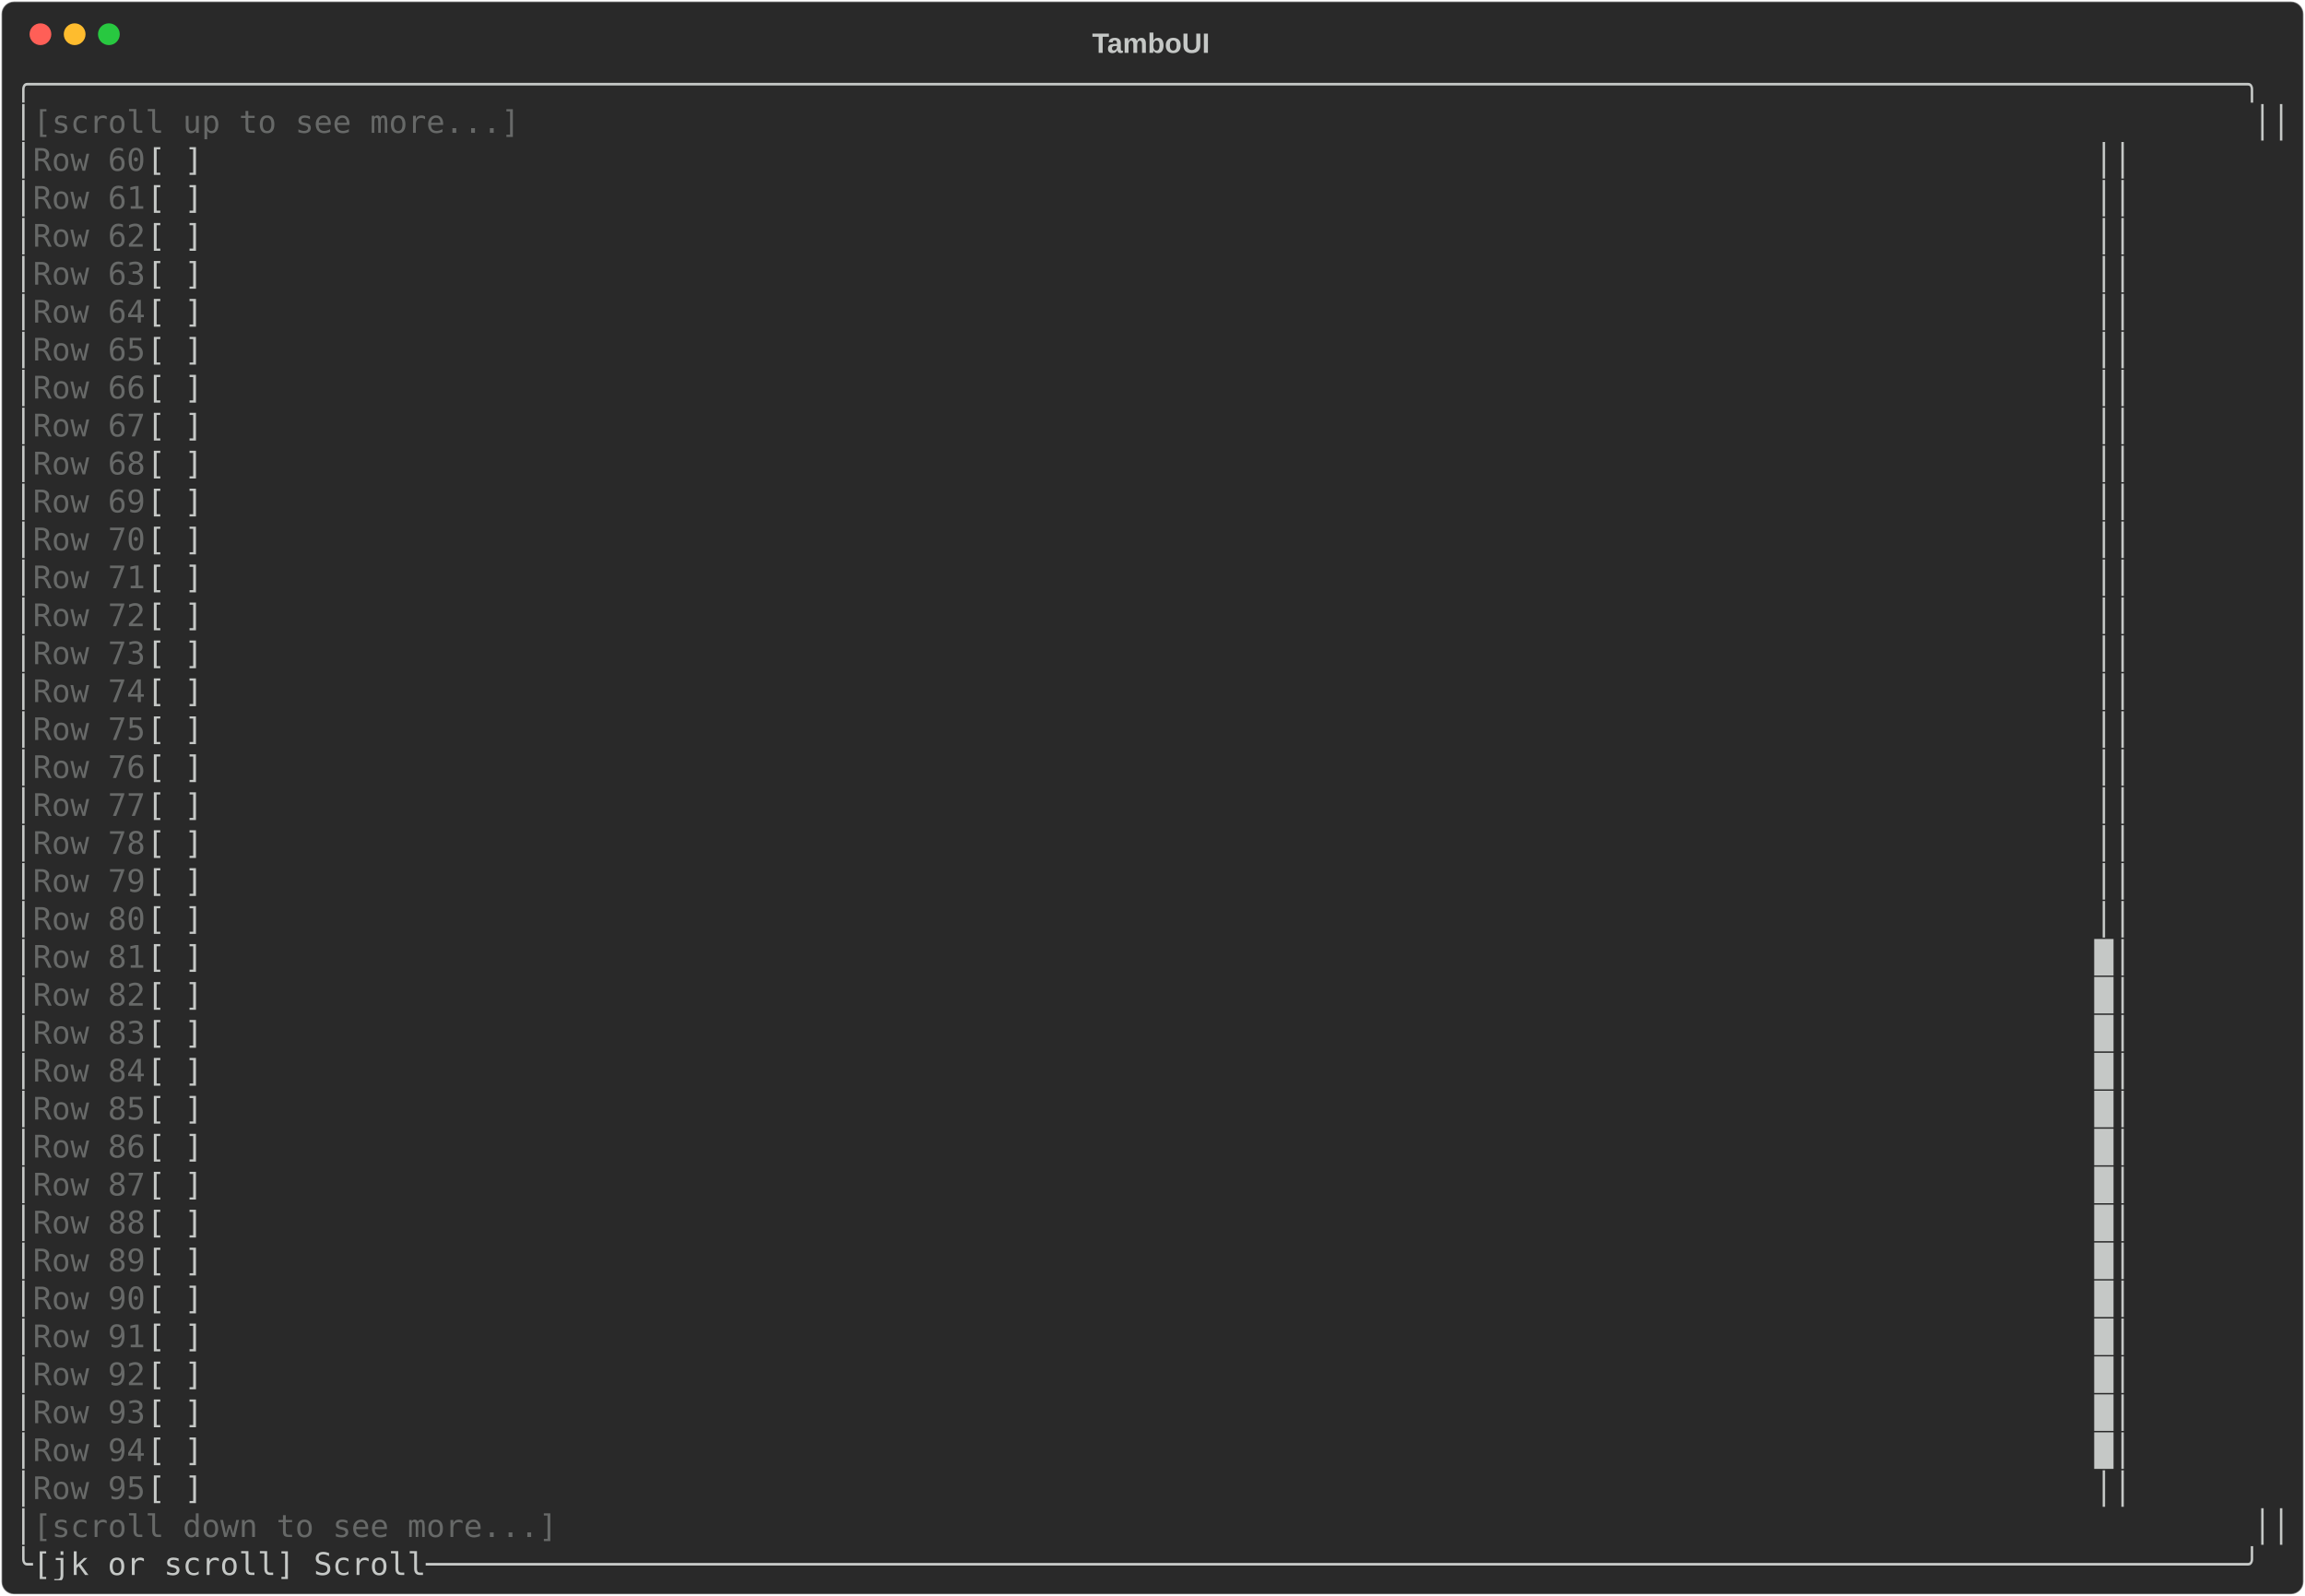
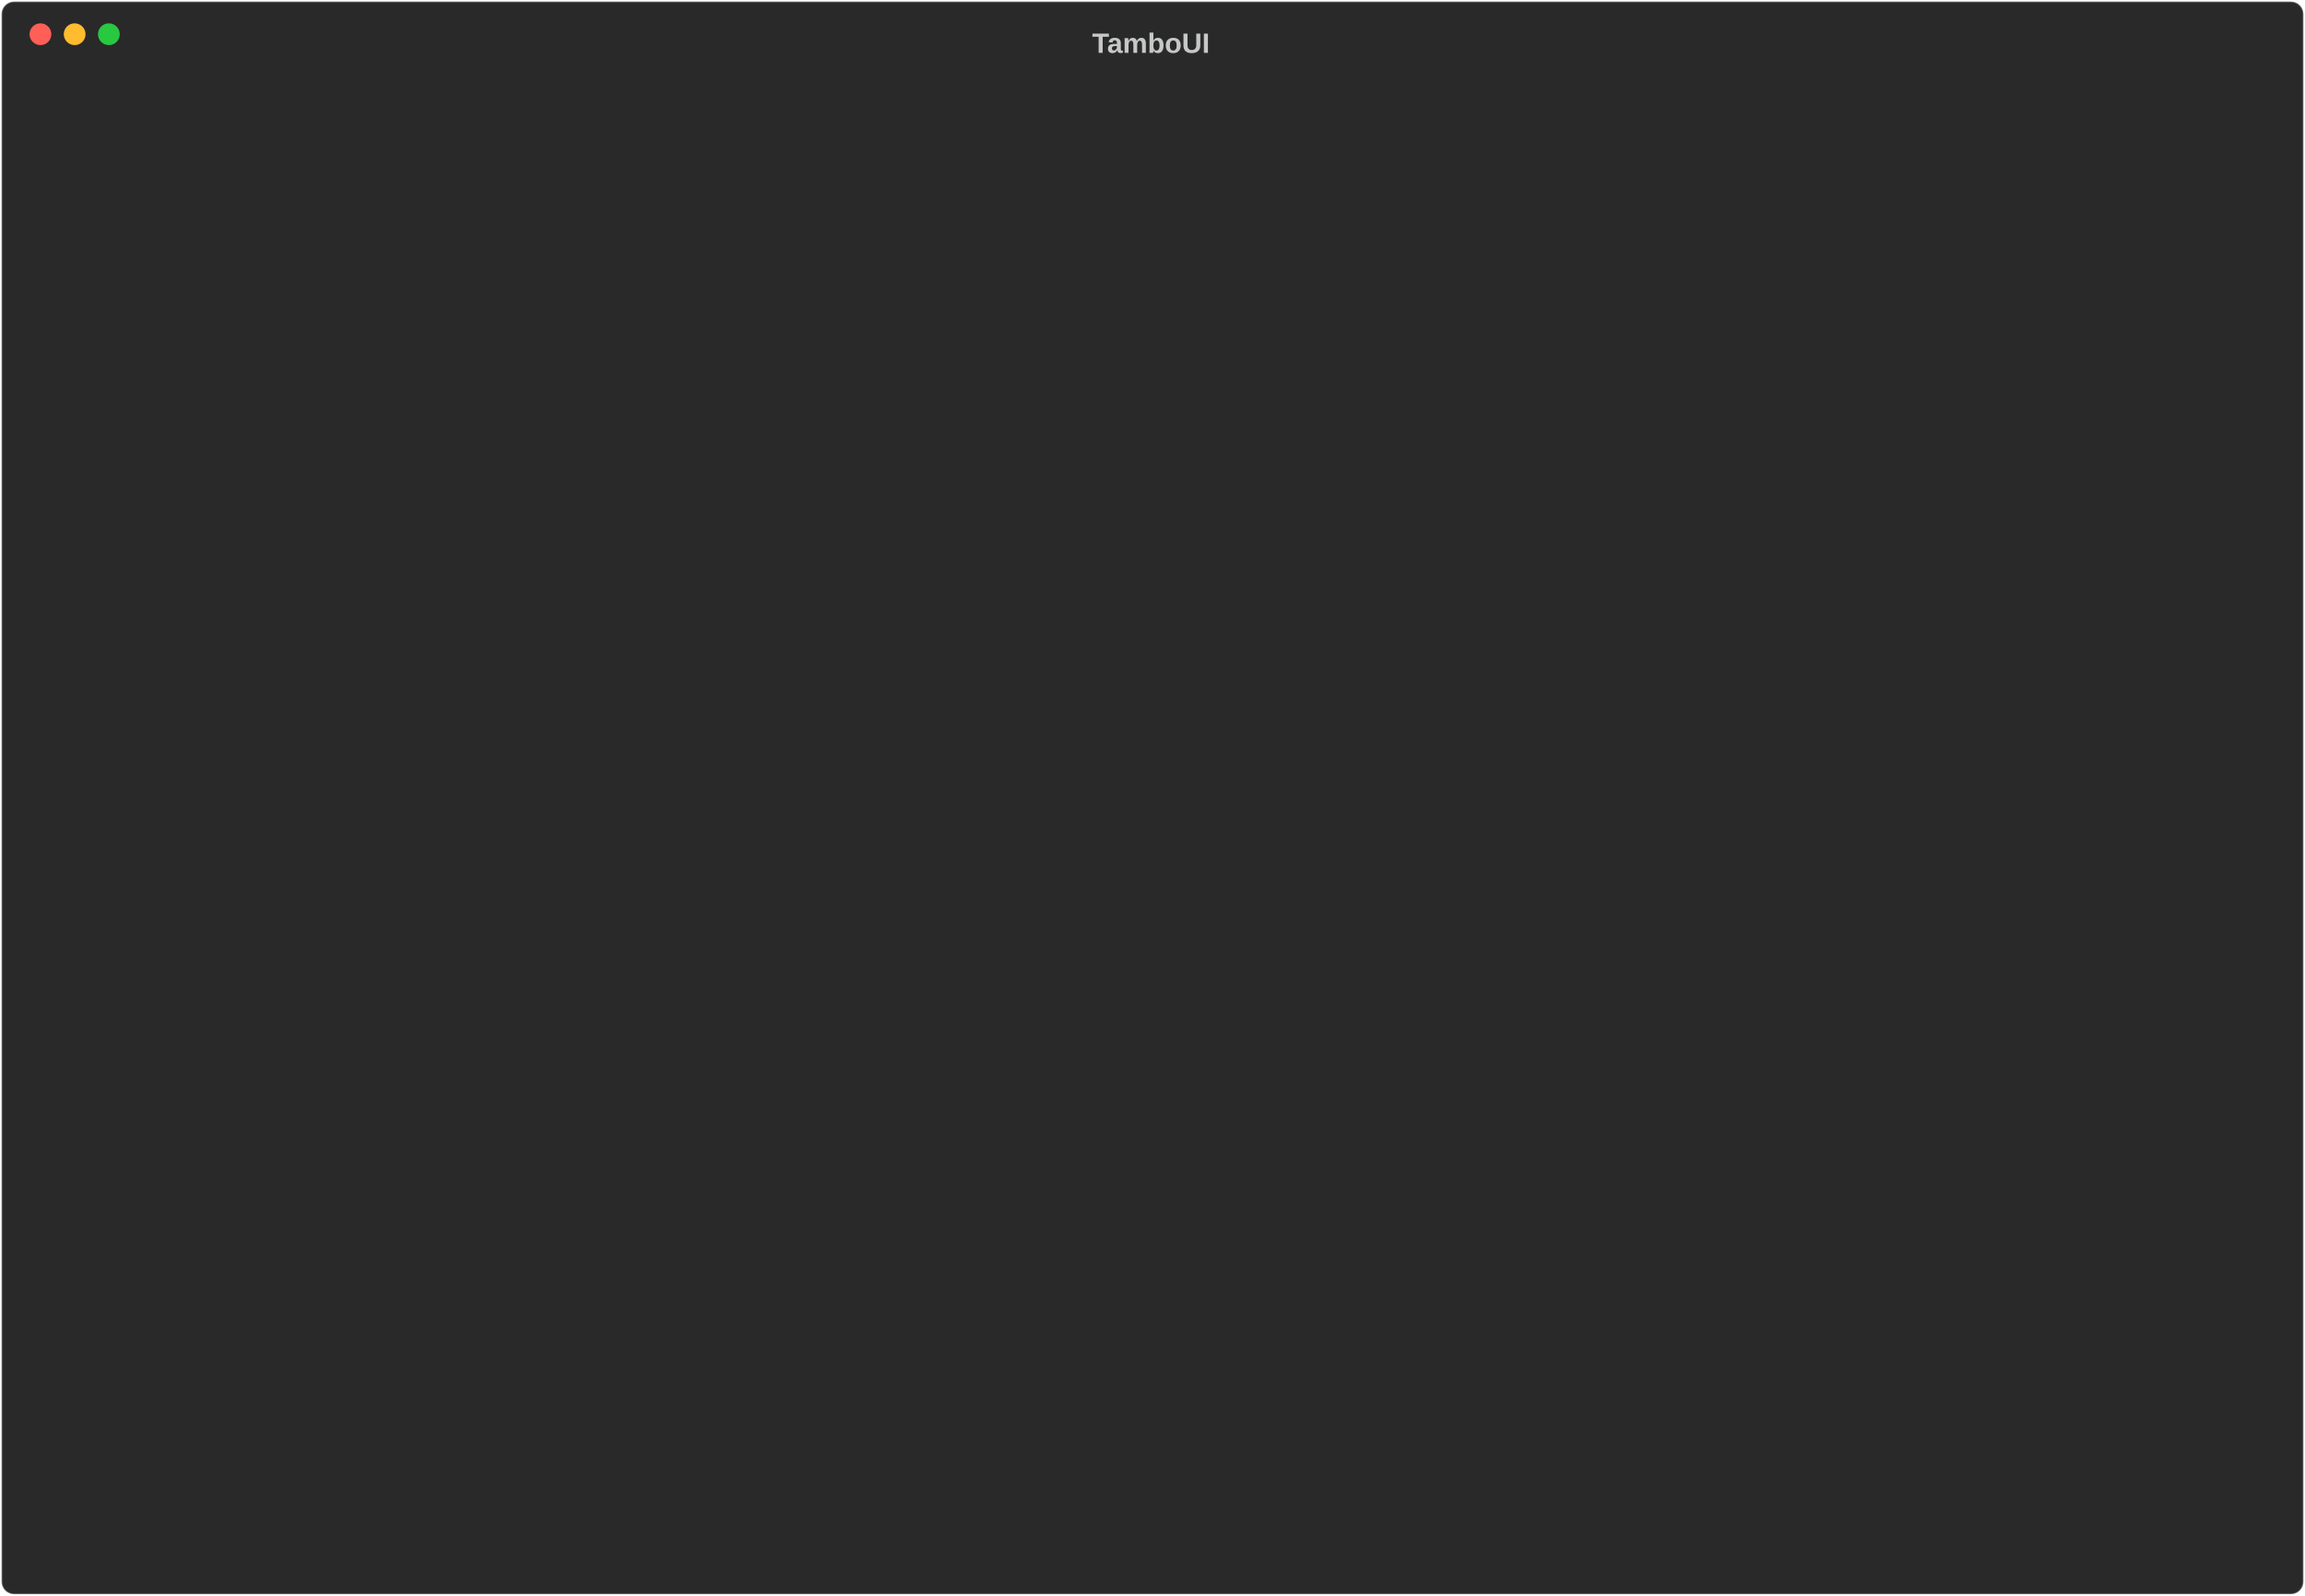
<svg xmlns="http://www.w3.org/2000/svg" class="rich-terminal" viewBox="0 0 1482 1026">
-   <style>    @font-face {        font-family: "Fira Code";        src: local("FiraCode-Regular"),                url("https://cdnjs.cloudflare.com/ajax/libs/firacode/6.2.0/woff2/FiraCode-Regular.woff2") format("woff2"),                url("https://cdnjs.cloudflare.com/ajax/libs/firacode/6.2.0/woff/FiraCode-Regular.woff") format("woff");        font-style: normal;        font-weight: 400;    }    @font-face {        font-family: "Fira Code";        src: local("FiraCode-Bold"),                url("https://cdnjs.cloudflare.com/ajax/libs/firacode/6.2.0/woff2/FiraCode-Bold.woff2") format("woff2"),                url("https://cdnjs.cloudflare.com/ajax/libs/firacode/6.2.0/woff/FiraCode-Bold.woff") format("woff");        font-style: bold;        font-weight: 700;    }    .terminal-3964364320-matrix {        font-family: Fira Code, monospace;        font-size: 20px;        line-height: 24.4px;        font-variant-east-asian: full-width;    }    .terminal-3964364320-title {        font-size: 18px;        font-weight: bold;        font-family: arial;    }    .terminal-3964364320-r1 { fill: #c5c8c6 }.terminal-3964364320-r2 { fill: #676968 }    </style>
+   <style>    @font-face {        font-family: "Fira Code";        src: local("FiraCode-Regular"),                url("https://cdnjs.cloudflare.com/ajax/libs/firacode/6.2.0/woff2/FiraCode-Regular.woff2") format("woff2"),                url("https://cdnjs.cloudflare.com/ajax/libs/firacode/6.2.0/woff/FiraCode-Regular.woff") format("woff");        font-style: normal;        font-weight: 400;    }    @font-face {        font-family: "Fira Code";        src: local("FiraCode-Bold"),                url("https://cdnjs.cloudflare.com/ajax/libs/firacode/6.2.0/woff2/FiraCode-Bold.woff2") format("woff2"),                url("https://cdnjs.cloudflare.com/ajax/libs/firacode/6.2.0/woff/FiraCode-Bold.woff") format("woff");        font-style: bold;        font-weight: 700;    }    .terminal-3431445200-matrix {        font-family: Fira Code, monospace;        font-size: 20px;        line-height: 24.4px;        font-variant-east-asian: full-width;    }    .terminal-3431445200-title {        font-size: 18px;        font-weight: bold;        font-family: arial;    }    .terminal-3431445200-r1 { fill: #c5c8c6 }    </style>
  <defs>
-     <clipPath id="terminal-3964364320-clip-terminal">
+     <clipPath id="terminal-3431445200-clip-terminal">
      <rect x="0" y="0" width="1463" height="975" />
    </clipPath>
-     <clipPath id="terminal-3964364320-line-0">
+     <clipPath id="terminal-3431445200-line-0">
      <rect x="0" y="1.5" width="1464" height="24.65" />
    </clipPath>
-     <clipPath id="terminal-3964364320-line-1">
+     <clipPath id="terminal-3431445200-line-1">
      <rect x="0" y="25.9" width="1464" height="24.65" />
    </clipPath>
-     <clipPath id="terminal-3964364320-line-2">
+     <clipPath id="terminal-3431445200-line-2">
      <rect x="0" y="50.3" width="1464" height="24.65" />
    </clipPath>
-     <clipPath id="terminal-3964364320-line-3">
+     <clipPath id="terminal-3431445200-line-3">
      <rect x="0" y="74.7" width="1464" height="24.65" />
    </clipPath>
-     <clipPath id="terminal-3964364320-line-4">
+     <clipPath id="terminal-3431445200-line-4">
      <rect x="0" y="99.1" width="1464" height="24.65" />
    </clipPath>
-     <clipPath id="terminal-3964364320-line-5">
+     <clipPath id="terminal-3431445200-line-5">
      <rect x="0" y="123.5" width="1464" height="24.65" />
    </clipPath>
-     <clipPath id="terminal-3964364320-line-6">
+     <clipPath id="terminal-3431445200-line-6">
      <rect x="0" y="147.9" width="1464" height="24.65" />
    </clipPath>
-     <clipPath id="terminal-3964364320-line-7">
+     <clipPath id="terminal-3431445200-line-7">
      <rect x="0" y="172.3" width="1464" height="24.65" />
    </clipPath>
-     <clipPath id="terminal-3964364320-line-8">
+     <clipPath id="terminal-3431445200-line-8">
      <rect x="0" y="196.7" width="1464" height="24.65" />
    </clipPath>
-     <clipPath id="terminal-3964364320-line-9">
+     <clipPath id="terminal-3431445200-line-9">
      <rect x="0" y="221.1" width="1464" height="24.65" />
    </clipPath>
-     <clipPath id="terminal-3964364320-line-10">
+     <clipPath id="terminal-3431445200-line-10">
      <rect x="0" y="245.5" width="1464" height="24.65" />
    </clipPath>
-     <clipPath id="terminal-3964364320-line-11">
+     <clipPath id="terminal-3431445200-line-11">
      <rect x="0" y="269.9" width="1464" height="24.65" />
    </clipPath>
-     <clipPath id="terminal-3964364320-line-12">
+     <clipPath id="terminal-3431445200-line-12">
      <rect x="0" y="294.3" width="1464" height="24.65" />
    </clipPath>
-     <clipPath id="terminal-3964364320-line-13">
+     <clipPath id="terminal-3431445200-line-13">
      <rect x="0" y="318.7" width="1464" height="24.65" />
    </clipPath>
-     <clipPath id="terminal-3964364320-line-14">
+     <clipPath id="terminal-3431445200-line-14">
      <rect x="0" y="343.1" width="1464" height="24.65" />
    </clipPath>
-     <clipPath id="terminal-3964364320-line-15">
+     <clipPath id="terminal-3431445200-line-15">
      <rect x="0" y="367.5" width="1464" height="24.65" />
    </clipPath>
-     <clipPath id="terminal-3964364320-line-16">
+     <clipPath id="terminal-3431445200-line-16">
      <rect x="0" y="391.9" width="1464" height="24.65" />
    </clipPath>
-     <clipPath id="terminal-3964364320-line-17">
+     <clipPath id="terminal-3431445200-line-17">
      <rect x="0" y="416.3" width="1464" height="24.65" />
    </clipPath>
-     <clipPath id="terminal-3964364320-line-18">
+     <clipPath id="terminal-3431445200-line-18">
      <rect x="0" y="440.7" width="1464" height="24.65" />
    </clipPath>
-     <clipPath id="terminal-3964364320-line-19">
+     <clipPath id="terminal-3431445200-line-19">
      <rect x="0" y="465.1" width="1464" height="24.65" />
    </clipPath>
-     <clipPath id="terminal-3964364320-line-20">
+     <clipPath id="terminal-3431445200-line-20">
      <rect x="0" y="489.5" width="1464" height="24.65" />
    </clipPath>
-     <clipPath id="terminal-3964364320-line-21">
+     <clipPath id="terminal-3431445200-line-21">
      <rect x="0" y="513.9" width="1464" height="24.65" />
    </clipPath>
-     <clipPath id="terminal-3964364320-line-22">
+     <clipPath id="terminal-3431445200-line-22">
      <rect x="0" y="538.3" width="1464" height="24.65" />
    </clipPath>
-     <clipPath id="terminal-3964364320-line-23">
+     <clipPath id="terminal-3431445200-line-23">
      <rect x="0" y="562.7" width="1464" height="24.65" />
    </clipPath>
-     <clipPath id="terminal-3964364320-line-24">
+     <clipPath id="terminal-3431445200-line-24">
      <rect x="0" y="587.1" width="1464" height="24.65" />
    </clipPath>
-     <clipPath id="terminal-3964364320-line-25">
+     <clipPath id="terminal-3431445200-line-25">
      <rect x="0" y="611.5" width="1464" height="24.65" />
    </clipPath>
-     <clipPath id="terminal-3964364320-line-26">
+     <clipPath id="terminal-3431445200-line-26">
      <rect x="0" y="635.9" width="1464" height="24.65" />
    </clipPath>
-     <clipPath id="terminal-3964364320-line-27">
+     <clipPath id="terminal-3431445200-line-27">
      <rect x="0" y="660.3" width="1464" height="24.65" />
    </clipPath>
-     <clipPath id="terminal-3964364320-line-28">
+     <clipPath id="terminal-3431445200-line-28">
      <rect x="0" y="684.7" width="1464" height="24.65" />
    </clipPath>
-     <clipPath id="terminal-3964364320-line-29">
+     <clipPath id="terminal-3431445200-line-29">
      <rect x="0" y="709.1" width="1464" height="24.65" />
    </clipPath>
-     <clipPath id="terminal-3964364320-line-30">
+     <clipPath id="terminal-3431445200-line-30">
      <rect x="0" y="733.5" width="1464" height="24.65" />
    </clipPath>
-     <clipPath id="terminal-3964364320-line-31">
+     <clipPath id="terminal-3431445200-line-31">
      <rect x="0" y="757.9" width="1464" height="24.65" />
    </clipPath>
-     <clipPath id="terminal-3964364320-line-32">
+     <clipPath id="terminal-3431445200-line-32">
      <rect x="0" y="782.3" width="1464" height="24.65" />
    </clipPath>
-     <clipPath id="terminal-3964364320-line-33">
+     <clipPath id="terminal-3431445200-line-33">
      <rect x="0" y="806.7" width="1464" height="24.65" />
    </clipPath>
-     <clipPath id="terminal-3964364320-line-34">
+     <clipPath id="terminal-3431445200-line-34">
      <rect x="0" y="831.1" width="1464" height="24.65" />
    </clipPath>
-     <clipPath id="terminal-3964364320-line-35">
+     <clipPath id="terminal-3431445200-line-35">
      <rect x="0" y="855.5" width="1464" height="24.65" />
    </clipPath>
-     <clipPath id="terminal-3964364320-line-36">
+     <clipPath id="terminal-3431445200-line-36">
      <rect x="0" y="879.9" width="1464" height="24.65" />
    </clipPath>
-     <clipPath id="terminal-3964364320-line-37">
+     <clipPath id="terminal-3431445200-line-37">
      <rect x="0" y="904.3" width="1464" height="24.65" />
    </clipPath>
-     <clipPath id="terminal-3964364320-line-38">
+     <clipPath id="terminal-3431445200-line-38">
      <rect x="0" y="928.7" width="1464" height="24.65" />
    </clipPath>
-     <clipPath id="terminal-3964364320-line-39">
+     <clipPath id="terminal-3431445200-line-39">
      <rect x="0" y="953.1" width="1464" height="24.65" />
    </clipPath>
  </defs>
  <rect fill="#292929" stroke="rgba(255,255,255,0.35)" stroke-width="1" x="1" y="1" width="1480" height="1024" rx="8" />
-   <text class="terminal-3964364320-title" fill="#c5c8c6" text-anchor="middle" x="740" y="34">TamboUI</text>
+   <text class="terminal-3431445200-title" fill="#c5c8c6" text-anchor="middle" x="740" y="34">TamboUI</text>
  <g transform="translate(26,22)">
    <circle cx="0" cy="0" r="7" fill="#ff5f57" />
    <circle cx="22" cy="0" r="7" fill="#febc2e" />
    <circle cx="44" cy="0" r="7" fill="#28c840" />
  </g>
-   <g transform="translate(9, 41)" clip-path="url(#terminal-3964364320-clip-terminal)">
-     <g class="terminal-3964364320-matrix">
-       <text class="terminal-3964364320-r1" x="0" y="20" textLength="1464" clip-path="url(#terminal-3964364320-line-0)">╭──────────────────────────────────────────────────────────────────────────────────────────────────────────────────────╮</text>
-       <text class="terminal-3964364320-r1" x="0" y="44.4" textLength="12.2" clip-path="url(#terminal-3964364320-line-1)">│</text>
-       <text class="terminal-3964364320-r2" x="12.2" y="44.4" textLength="1427.4" clip-path="url(#terminal-3964364320-line-1)">[scroll up to see more...]                                                                                           </text>
-       <text class="terminal-3964364320-r1" x="1439.6" y="44.4" textLength="24.4" clip-path="url(#terminal-3964364320-line-1)">││</text>
-       <text class="terminal-3964364320-r1" x="0" y="68.8" textLength="12.2" clip-path="url(#terminal-3964364320-line-2)">│</text>
-       <text class="terminal-3964364320-r2" x="12.2" y="68.8" textLength="73.2" clip-path="url(#terminal-3964364320-line-2)">Row 60</text>
-       <text class="terminal-3964364320-r1" x="85.4" y="68.8" textLength="1378.6" clip-path="url(#terminal-3964364320-line-2)">       [ ]                                                                                                     ││</text>
-       <text class="terminal-3964364320-r1" x="0" y="93.2" textLength="12.2" clip-path="url(#terminal-3964364320-line-3)">│</text>
-       <text class="terminal-3964364320-r2" x="12.2" y="93.2" textLength="73.2" clip-path="url(#terminal-3964364320-line-3)">Row 61</text>
-       <text class="terminal-3964364320-r1" x="85.4" y="93.2" textLength="1378.6" clip-path="url(#terminal-3964364320-line-3)">       [ ]                                                                                                     ││</text>
-       <text class="terminal-3964364320-r1" x="0" y="117.6" textLength="12.2" clip-path="url(#terminal-3964364320-line-4)">│</text>
-       <text class="terminal-3964364320-r2" x="12.2" y="117.6" textLength="73.2" clip-path="url(#terminal-3964364320-line-4)">Row 62</text>
-       <text class="terminal-3964364320-r1" x="85.4" y="117.6" textLength="1378.6" clip-path="url(#terminal-3964364320-line-4)">       [ ]                                                                                                     ││</text>
-       <text class="terminal-3964364320-r1" x="0" y="142" textLength="12.2" clip-path="url(#terminal-3964364320-line-5)">│</text>
-       <text class="terminal-3964364320-r2" x="12.2" y="142" textLength="73.2" clip-path="url(#terminal-3964364320-line-5)">Row 63</text>
-       <text class="terminal-3964364320-r1" x="85.4" y="142" textLength="1378.6" clip-path="url(#terminal-3964364320-line-5)">       [ ]                                                                                                     ││</text>
-       <text class="terminal-3964364320-r1" x="0" y="166.4" textLength="12.2" clip-path="url(#terminal-3964364320-line-6)">│</text>
-       <text class="terminal-3964364320-r2" x="12.2" y="166.4" textLength="73.2" clip-path="url(#terminal-3964364320-line-6)">Row 64</text>
-       <text class="terminal-3964364320-r1" x="85.4" y="166.4" textLength="1378.6" clip-path="url(#terminal-3964364320-line-6)">       [ ]                                                                                                     ││</text>
-       <text class="terminal-3964364320-r1" x="0" y="190.8" textLength="12.2" clip-path="url(#terminal-3964364320-line-7)">│</text>
-       <text class="terminal-3964364320-r2" x="12.2" y="190.8" textLength="73.2" clip-path="url(#terminal-3964364320-line-7)">Row 65</text>
-       <text class="terminal-3964364320-r1" x="85.4" y="190.8" textLength="1378.6" clip-path="url(#terminal-3964364320-line-7)">       [ ]                                                                                                     ││</text>
-       <text class="terminal-3964364320-r1" x="0" y="215.2" textLength="12.2" clip-path="url(#terminal-3964364320-line-8)">│</text>
-       <text class="terminal-3964364320-r2" x="12.2" y="215.2" textLength="73.2" clip-path="url(#terminal-3964364320-line-8)">Row 66</text>
-       <text class="terminal-3964364320-r1" x="85.4" y="215.2" textLength="1378.6" clip-path="url(#terminal-3964364320-line-8)">       [ ]                                                                                                     ││</text>
-       <text class="terminal-3964364320-r1" x="0" y="239.6" textLength="12.2" clip-path="url(#terminal-3964364320-line-9)">│</text>
-       <text class="terminal-3964364320-r2" x="12.2" y="239.6" textLength="73.2" clip-path="url(#terminal-3964364320-line-9)">Row 67</text>
-       <text class="terminal-3964364320-r1" x="85.4" y="239.6" textLength="1378.6" clip-path="url(#terminal-3964364320-line-9)">       [ ]                                                                                                     ││</text>
-       <text class="terminal-3964364320-r1" x="0" y="264" textLength="12.2" clip-path="url(#terminal-3964364320-line-10)">│</text>
-       <text class="terminal-3964364320-r2" x="12.2" y="264" textLength="73.2" clip-path="url(#terminal-3964364320-line-10)">Row 68</text>
-       <text class="terminal-3964364320-r1" x="85.4" y="264" textLength="1378.6" clip-path="url(#terminal-3964364320-line-10)">       [ ]                                                                                                     ││</text>
-       <text class="terminal-3964364320-r1" x="0" y="288.4" textLength="12.2" clip-path="url(#terminal-3964364320-line-11)">│</text>
-       <text class="terminal-3964364320-r2" x="12.2" y="288.4" textLength="73.2" clip-path="url(#terminal-3964364320-line-11)">Row 69</text>
-       <text class="terminal-3964364320-r1" x="85.4" y="288.4" textLength="1378.6" clip-path="url(#terminal-3964364320-line-11)">       [ ]                                                                                                     ││</text>
-       <text class="terminal-3964364320-r1" x="0" y="312.8" textLength="12.2" clip-path="url(#terminal-3964364320-line-12)">│</text>
-       <text class="terminal-3964364320-r2" x="12.2" y="312.8" textLength="73.2" clip-path="url(#terminal-3964364320-line-12)">Row 70</text>
-       <text class="terminal-3964364320-r1" x="85.4" y="312.8" textLength="1378.6" clip-path="url(#terminal-3964364320-line-12)">       [ ]                                                                                                     ││</text>
-       <text class="terminal-3964364320-r1" x="0" y="337.2" textLength="12.2" clip-path="url(#terminal-3964364320-line-13)">│</text>
-       <text class="terminal-3964364320-r2" x="12.2" y="337.2" textLength="73.2" clip-path="url(#terminal-3964364320-line-13)">Row 71</text>
-       <text class="terminal-3964364320-r1" x="85.4" y="337.2" textLength="1378.6" clip-path="url(#terminal-3964364320-line-13)">       [ ]                                                                                                     ││</text>
-       <text class="terminal-3964364320-r1" x="0" y="361.6" textLength="12.2" clip-path="url(#terminal-3964364320-line-14)">│</text>
-       <text class="terminal-3964364320-r2" x="12.2" y="361.6" textLength="73.2" clip-path="url(#terminal-3964364320-line-14)">Row 72</text>
-       <text class="terminal-3964364320-r1" x="85.4" y="361.6" textLength="1378.6" clip-path="url(#terminal-3964364320-line-14)">       [ ]                                                                                                     ││</text>
-       <text class="terminal-3964364320-r1" x="0" y="386" textLength="12.2" clip-path="url(#terminal-3964364320-line-15)">│</text>
-       <text class="terminal-3964364320-r2" x="12.2" y="386" textLength="73.2" clip-path="url(#terminal-3964364320-line-15)">Row 73</text>
-       <text class="terminal-3964364320-r1" x="85.4" y="386" textLength="1378.6" clip-path="url(#terminal-3964364320-line-15)">       [ ]                                                                                                     ││</text>
-       <text class="terminal-3964364320-r1" x="0" y="410.4" textLength="12.2" clip-path="url(#terminal-3964364320-line-16)">│</text>
-       <text class="terminal-3964364320-r2" x="12.2" y="410.4" textLength="73.2" clip-path="url(#terminal-3964364320-line-16)">Row 74</text>
-       <text class="terminal-3964364320-r1" x="85.4" y="410.4" textLength="1378.6" clip-path="url(#terminal-3964364320-line-16)">       [ ]                                                                                                     ││</text>
-       <text class="terminal-3964364320-r1" x="0" y="434.8" textLength="12.2" clip-path="url(#terminal-3964364320-line-17)">│</text>
-       <text class="terminal-3964364320-r2" x="12.2" y="434.8" textLength="73.2" clip-path="url(#terminal-3964364320-line-17)">Row 75</text>
-       <text class="terminal-3964364320-r1" x="85.4" y="434.8" textLength="1378.6" clip-path="url(#terminal-3964364320-line-17)">       [ ]                                                                                                     ││</text>
-       <text class="terminal-3964364320-r1" x="0" y="459.2" textLength="12.2" clip-path="url(#terminal-3964364320-line-18)">│</text>
-       <text class="terminal-3964364320-r2" x="12.2" y="459.2" textLength="73.2" clip-path="url(#terminal-3964364320-line-18)">Row 76</text>
-       <text class="terminal-3964364320-r1" x="85.4" y="459.2" textLength="1378.6" clip-path="url(#terminal-3964364320-line-18)">       [ ]                                                                                                     ││</text>
-       <text class="terminal-3964364320-r1" x="0" y="483.6" textLength="12.2" clip-path="url(#terminal-3964364320-line-19)">│</text>
-       <text class="terminal-3964364320-r2" x="12.2" y="483.6" textLength="73.2" clip-path="url(#terminal-3964364320-line-19)">Row 77</text>
-       <text class="terminal-3964364320-r1" x="85.4" y="483.6" textLength="1378.6" clip-path="url(#terminal-3964364320-line-19)">       [ ]                                                                                                     ││</text>
-       <text class="terminal-3964364320-r1" x="0" y="508" textLength="12.2" clip-path="url(#terminal-3964364320-line-20)">│</text>
-       <text class="terminal-3964364320-r2" x="12.2" y="508" textLength="73.2" clip-path="url(#terminal-3964364320-line-20)">Row 78</text>
-       <text class="terminal-3964364320-r1" x="85.4" y="508" textLength="1378.6" clip-path="url(#terminal-3964364320-line-20)">       [ ]                                                                                                     ││</text>
-       <text class="terminal-3964364320-r1" x="0" y="532.4" textLength="12.2" clip-path="url(#terminal-3964364320-line-21)">│</text>
-       <text class="terminal-3964364320-r2" x="12.2" y="532.4" textLength="73.2" clip-path="url(#terminal-3964364320-line-21)">Row 79</text>
-       <text class="terminal-3964364320-r1" x="85.4" y="532.4" textLength="1378.6" clip-path="url(#terminal-3964364320-line-21)">       [ ]                                                                                                     ││</text>
-       <text class="terminal-3964364320-r1" x="0" y="556.8" textLength="12.2" clip-path="url(#terminal-3964364320-line-22)">│</text>
-       <text class="terminal-3964364320-r2" x="12.2" y="556.8" textLength="73.2" clip-path="url(#terminal-3964364320-line-22)">Row 80</text>
-       <text class="terminal-3964364320-r1" x="85.4" y="556.8" textLength="1378.6" clip-path="url(#terminal-3964364320-line-22)">       [ ]                                                                                                     ││</text>
-       <text class="terminal-3964364320-r1" x="0" y="581.2" textLength="12.2" clip-path="url(#terminal-3964364320-line-23)">│</text>
-       <text class="terminal-3964364320-r2" x="12.2" y="581.2" textLength="73.2" clip-path="url(#terminal-3964364320-line-23)">Row 81</text>
-       <text class="terminal-3964364320-r1" x="85.4" y="581.2" textLength="1378.6" clip-path="url(#terminal-3964364320-line-23)">       [ ]                                                                                                     █│</text>
-       <text class="terminal-3964364320-r1" x="0" y="605.6" textLength="12.2" clip-path="url(#terminal-3964364320-line-24)">│</text>
-       <text class="terminal-3964364320-r2" x="12.2" y="605.6" textLength="73.2" clip-path="url(#terminal-3964364320-line-24)">Row 82</text>
-       <text class="terminal-3964364320-r1" x="85.4" y="605.6" textLength="1378.6" clip-path="url(#terminal-3964364320-line-24)">       [ ]                                                                                                     █│</text>
-       <text class="terminal-3964364320-r1" x="0" y="630" textLength="12.2" clip-path="url(#terminal-3964364320-line-25)">│</text>
-       <text class="terminal-3964364320-r2" x="12.2" y="630" textLength="73.2" clip-path="url(#terminal-3964364320-line-25)">Row 83</text>
-       <text class="terminal-3964364320-r1" x="85.4" y="630" textLength="1378.6" clip-path="url(#terminal-3964364320-line-25)">       [ ]                                                                                                     █│</text>
-       <text class="terminal-3964364320-r1" x="0" y="654.4" textLength="12.2" clip-path="url(#terminal-3964364320-line-26)">│</text>
-       <text class="terminal-3964364320-r2" x="12.2" y="654.4" textLength="73.2" clip-path="url(#terminal-3964364320-line-26)">Row 84</text>
-       <text class="terminal-3964364320-r1" x="85.4" y="654.4" textLength="1378.6" clip-path="url(#terminal-3964364320-line-26)">       [ ]                                                                                                     █│</text>
-       <text class="terminal-3964364320-r1" x="0" y="678.8" textLength="12.2" clip-path="url(#terminal-3964364320-line-27)">│</text>
-       <text class="terminal-3964364320-r2" x="12.2" y="678.8" textLength="73.2" clip-path="url(#terminal-3964364320-line-27)">Row 85</text>
-       <text class="terminal-3964364320-r1" x="85.4" y="678.8" textLength="1378.6" clip-path="url(#terminal-3964364320-line-27)">       [ ]                                                                                                     █│</text>
-       <text class="terminal-3964364320-r1" x="0" y="703.2" textLength="12.2" clip-path="url(#terminal-3964364320-line-28)">│</text>
-       <text class="terminal-3964364320-r2" x="12.2" y="703.2" textLength="73.2" clip-path="url(#terminal-3964364320-line-28)">Row 86</text>
-       <text class="terminal-3964364320-r1" x="85.4" y="703.2" textLength="1378.6" clip-path="url(#terminal-3964364320-line-28)">       [ ]                                                                                                     █│</text>
-       <text class="terminal-3964364320-r1" x="0" y="727.6" textLength="12.2" clip-path="url(#terminal-3964364320-line-29)">│</text>
-       <text class="terminal-3964364320-r2" x="12.2" y="727.6" textLength="73.2" clip-path="url(#terminal-3964364320-line-29)">Row 87</text>
-       <text class="terminal-3964364320-r1" x="85.4" y="727.6" textLength="1378.6" clip-path="url(#terminal-3964364320-line-29)">       [ ]                                                                                                     █│</text>
-       <text class="terminal-3964364320-r1" x="0" y="752" textLength="12.2" clip-path="url(#terminal-3964364320-line-30)">│</text>
-       <text class="terminal-3964364320-r2" x="12.2" y="752" textLength="73.2" clip-path="url(#terminal-3964364320-line-30)">Row 88</text>
-       <text class="terminal-3964364320-r1" x="85.4" y="752" textLength="1378.6" clip-path="url(#terminal-3964364320-line-30)">       [ ]                                                                                                     █│</text>
-       <text class="terminal-3964364320-r1" x="0" y="776.4" textLength="12.2" clip-path="url(#terminal-3964364320-line-31)">│</text>
-       <text class="terminal-3964364320-r2" x="12.2" y="776.4" textLength="73.2" clip-path="url(#terminal-3964364320-line-31)">Row 89</text>
-       <text class="terminal-3964364320-r1" x="85.4" y="776.4" textLength="1378.6" clip-path="url(#terminal-3964364320-line-31)">       [ ]                                                                                                     █│</text>
-       <text class="terminal-3964364320-r1" x="0" y="800.8" textLength="12.2" clip-path="url(#terminal-3964364320-line-32)">│</text>
-       <text class="terminal-3964364320-r2" x="12.2" y="800.8" textLength="73.2" clip-path="url(#terminal-3964364320-line-32)">Row 90</text>
-       <text class="terminal-3964364320-r1" x="85.4" y="800.8" textLength="1378.6" clip-path="url(#terminal-3964364320-line-32)">       [ ]                                                                                                     █│</text>
-       <text class="terminal-3964364320-r1" x="0" y="825.2" textLength="12.2" clip-path="url(#terminal-3964364320-line-33)">│</text>
-       <text class="terminal-3964364320-r2" x="12.2" y="825.2" textLength="73.2" clip-path="url(#terminal-3964364320-line-33)">Row 91</text>
-       <text class="terminal-3964364320-r1" x="85.4" y="825.2" textLength="1378.6" clip-path="url(#terminal-3964364320-line-33)">       [ ]                                                                                                     █│</text>
-       <text class="terminal-3964364320-r1" x="0" y="849.6" textLength="12.2" clip-path="url(#terminal-3964364320-line-34)">│</text>
-       <text class="terminal-3964364320-r2" x="12.2" y="849.6" textLength="73.2" clip-path="url(#terminal-3964364320-line-34)">Row 92</text>
-       <text class="terminal-3964364320-r1" x="85.4" y="849.6" textLength="1378.6" clip-path="url(#terminal-3964364320-line-34)">       [ ]                                                                                                     █│</text>
-       <text class="terminal-3964364320-r1" x="0" y="874" textLength="12.2" clip-path="url(#terminal-3964364320-line-35)">│</text>
-       <text class="terminal-3964364320-r2" x="12.2" y="874" textLength="73.2" clip-path="url(#terminal-3964364320-line-35)">Row 93</text>
-       <text class="terminal-3964364320-r1" x="85.4" y="874" textLength="1378.6" clip-path="url(#terminal-3964364320-line-35)">       [ ]                                                                                                     █│</text>
-       <text class="terminal-3964364320-r1" x="0" y="898.4" textLength="12.2" clip-path="url(#terminal-3964364320-line-36)">│</text>
-       <text class="terminal-3964364320-r2" x="12.2" y="898.4" textLength="73.2" clip-path="url(#terminal-3964364320-line-36)">Row 94</text>
-       <text class="terminal-3964364320-r1" x="85.4" y="898.4" textLength="1378.6" clip-path="url(#terminal-3964364320-line-36)">       [ ]                                                                                                     █│</text>
-       <text class="terminal-3964364320-r1" x="0" y="922.8" textLength="12.2" clip-path="url(#terminal-3964364320-line-37)">│</text>
-       <text class="terminal-3964364320-r2" x="12.2" y="922.8" textLength="73.2" clip-path="url(#terminal-3964364320-line-37)">Row 95</text>
-       <text class="terminal-3964364320-r1" x="85.4" y="922.8" textLength="1378.6" clip-path="url(#terminal-3964364320-line-37)">       [ ]                                                                                                     ││</text>
-       <text class="terminal-3964364320-r1" x="0" y="947.2" textLength="12.2" clip-path="url(#terminal-3964364320-line-38)">│</text>
-       <text class="terminal-3964364320-r2" x="12.2" y="947.2" textLength="1427.4" clip-path="url(#terminal-3964364320-line-38)">[scroll down to see more...]                                                                                         </text>
-       <text class="terminal-3964364320-r1" x="1439.6" y="947.2" textLength="24.4" clip-path="url(#terminal-3964364320-line-38)">││</text>
-       <text class="terminal-3964364320-r1" x="0" y="971.6" textLength="1464" clip-path="url(#terminal-3964364320-line-39)">╰[jk or scroll] Scroll─────────────────────────────────────────────────────────────────────────────────────────────────╯</text>
-     </g>
+   <g transform="translate(9, 41)" clip-path="url(#terminal-3431445200-clip-terminal)">
+     <g class="terminal-3431445200-matrix">        </g>
  </g>
</svg>
